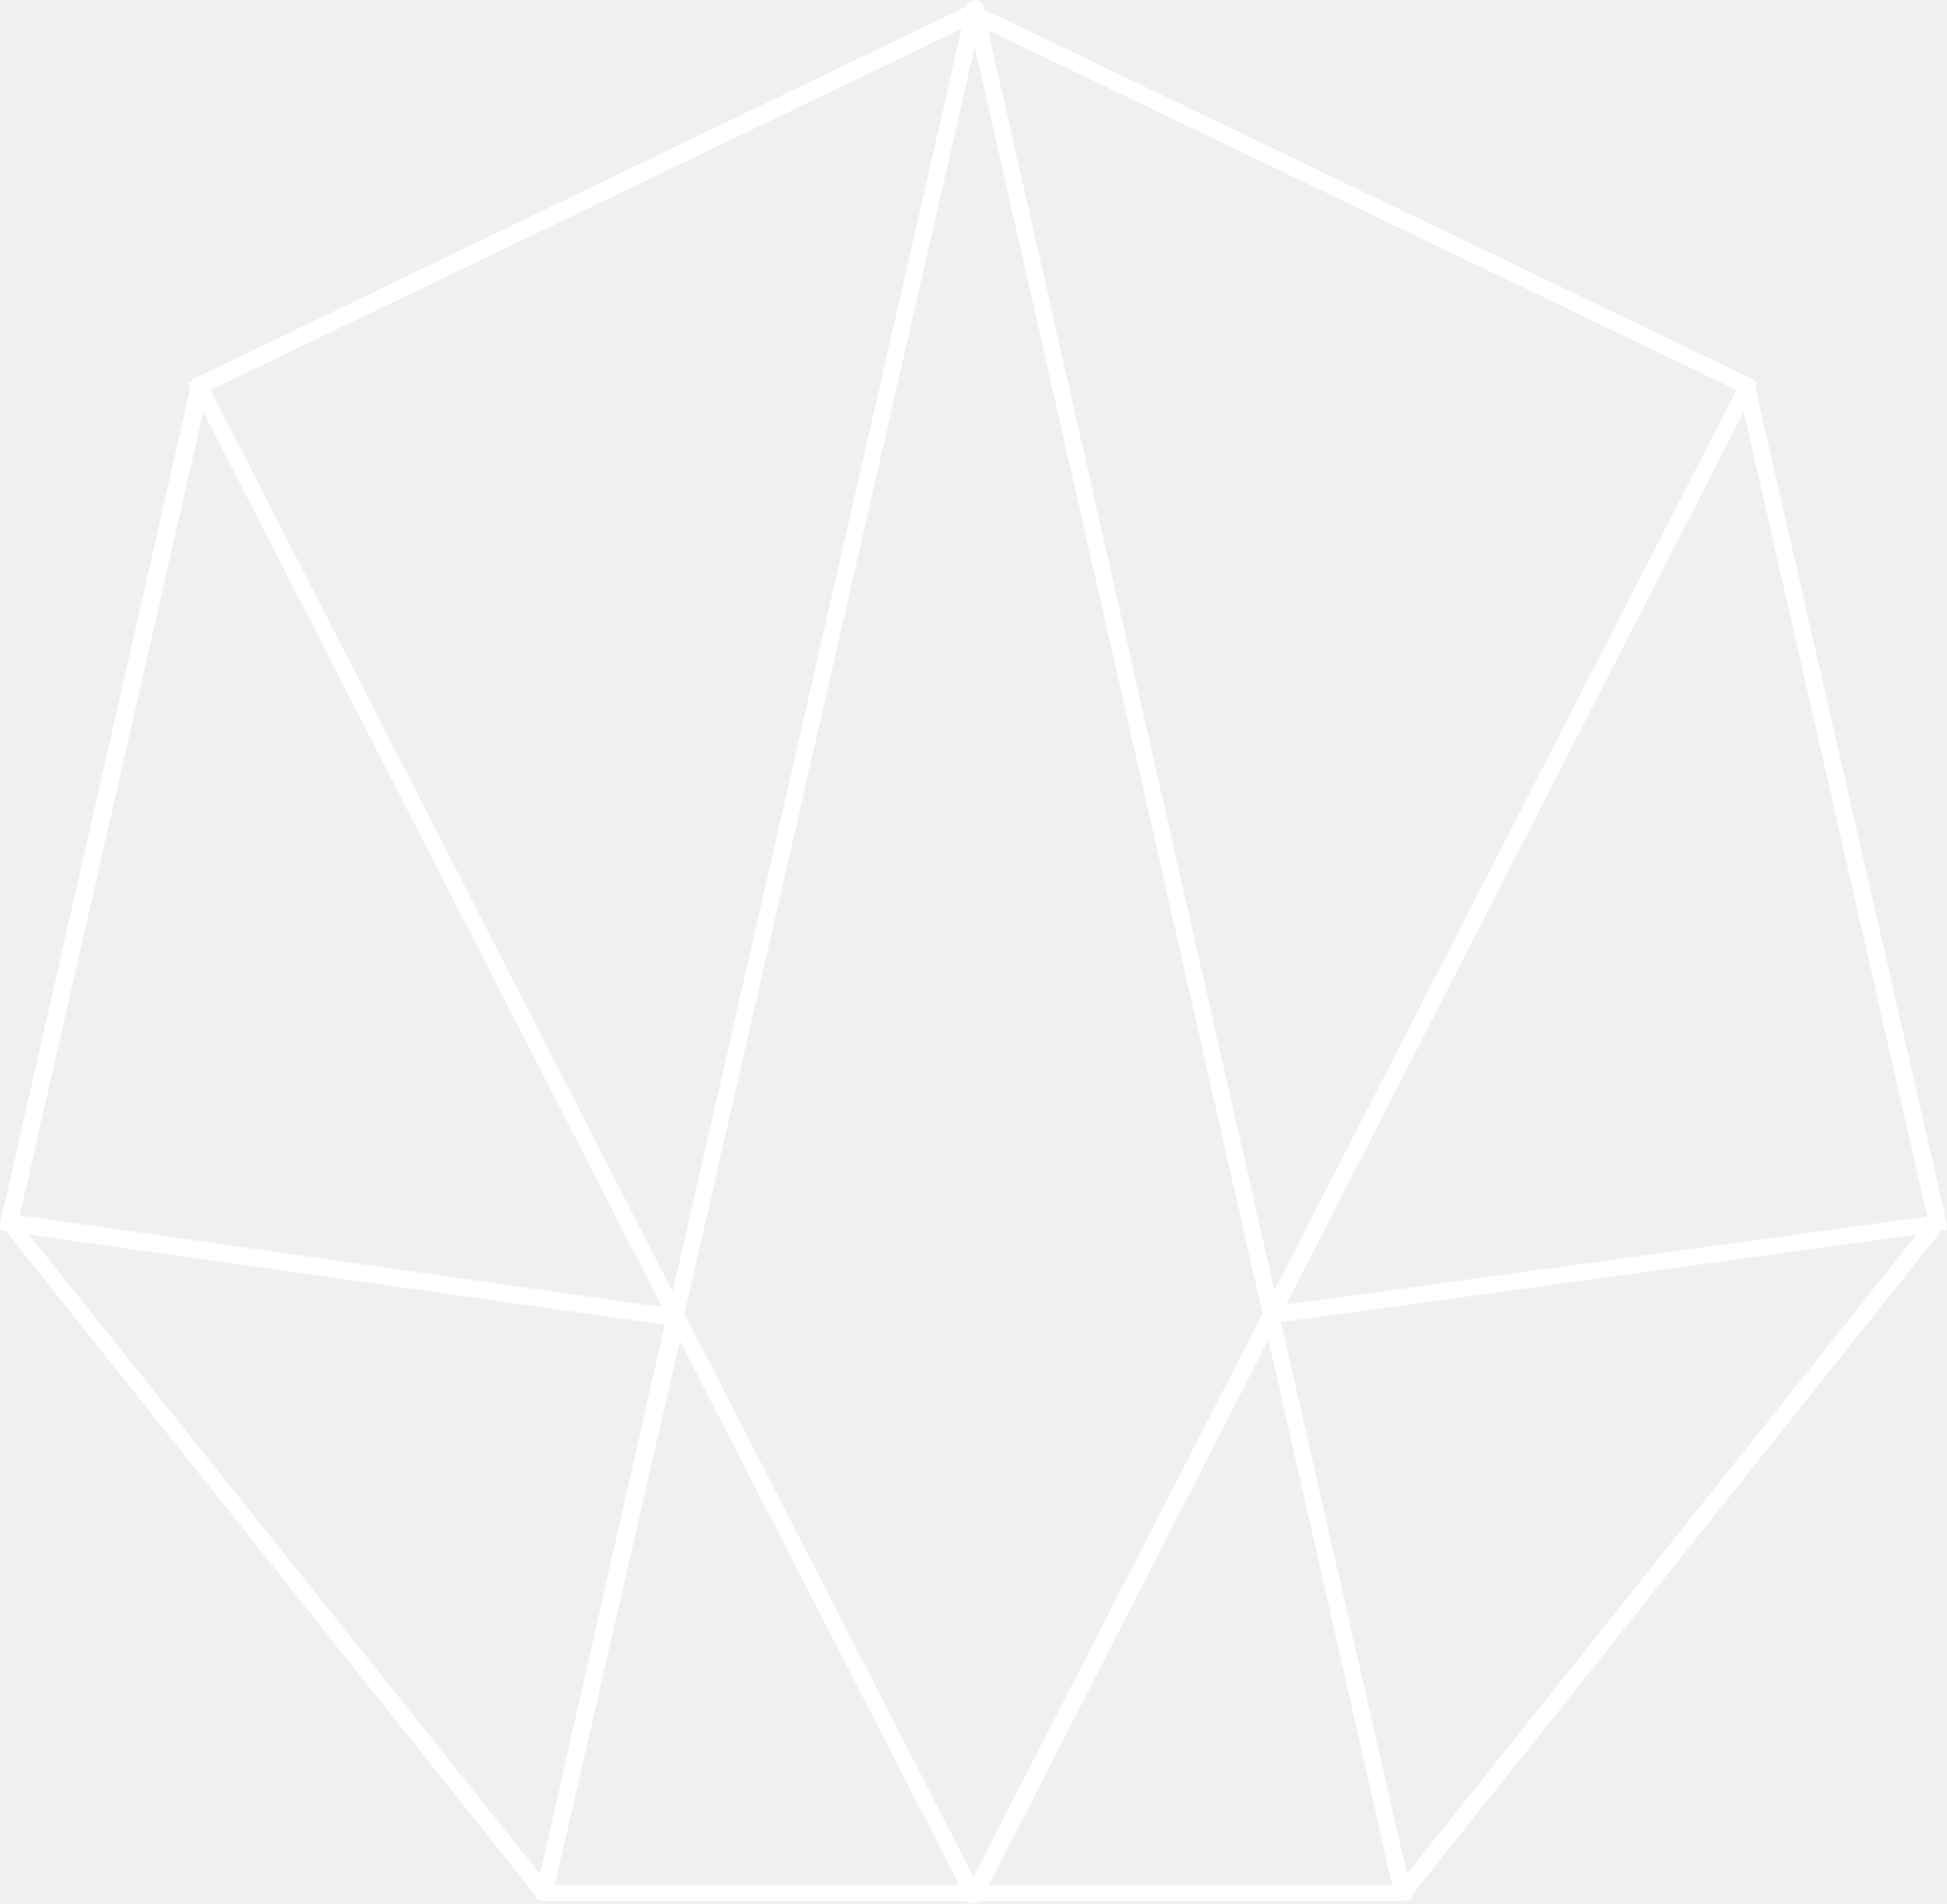
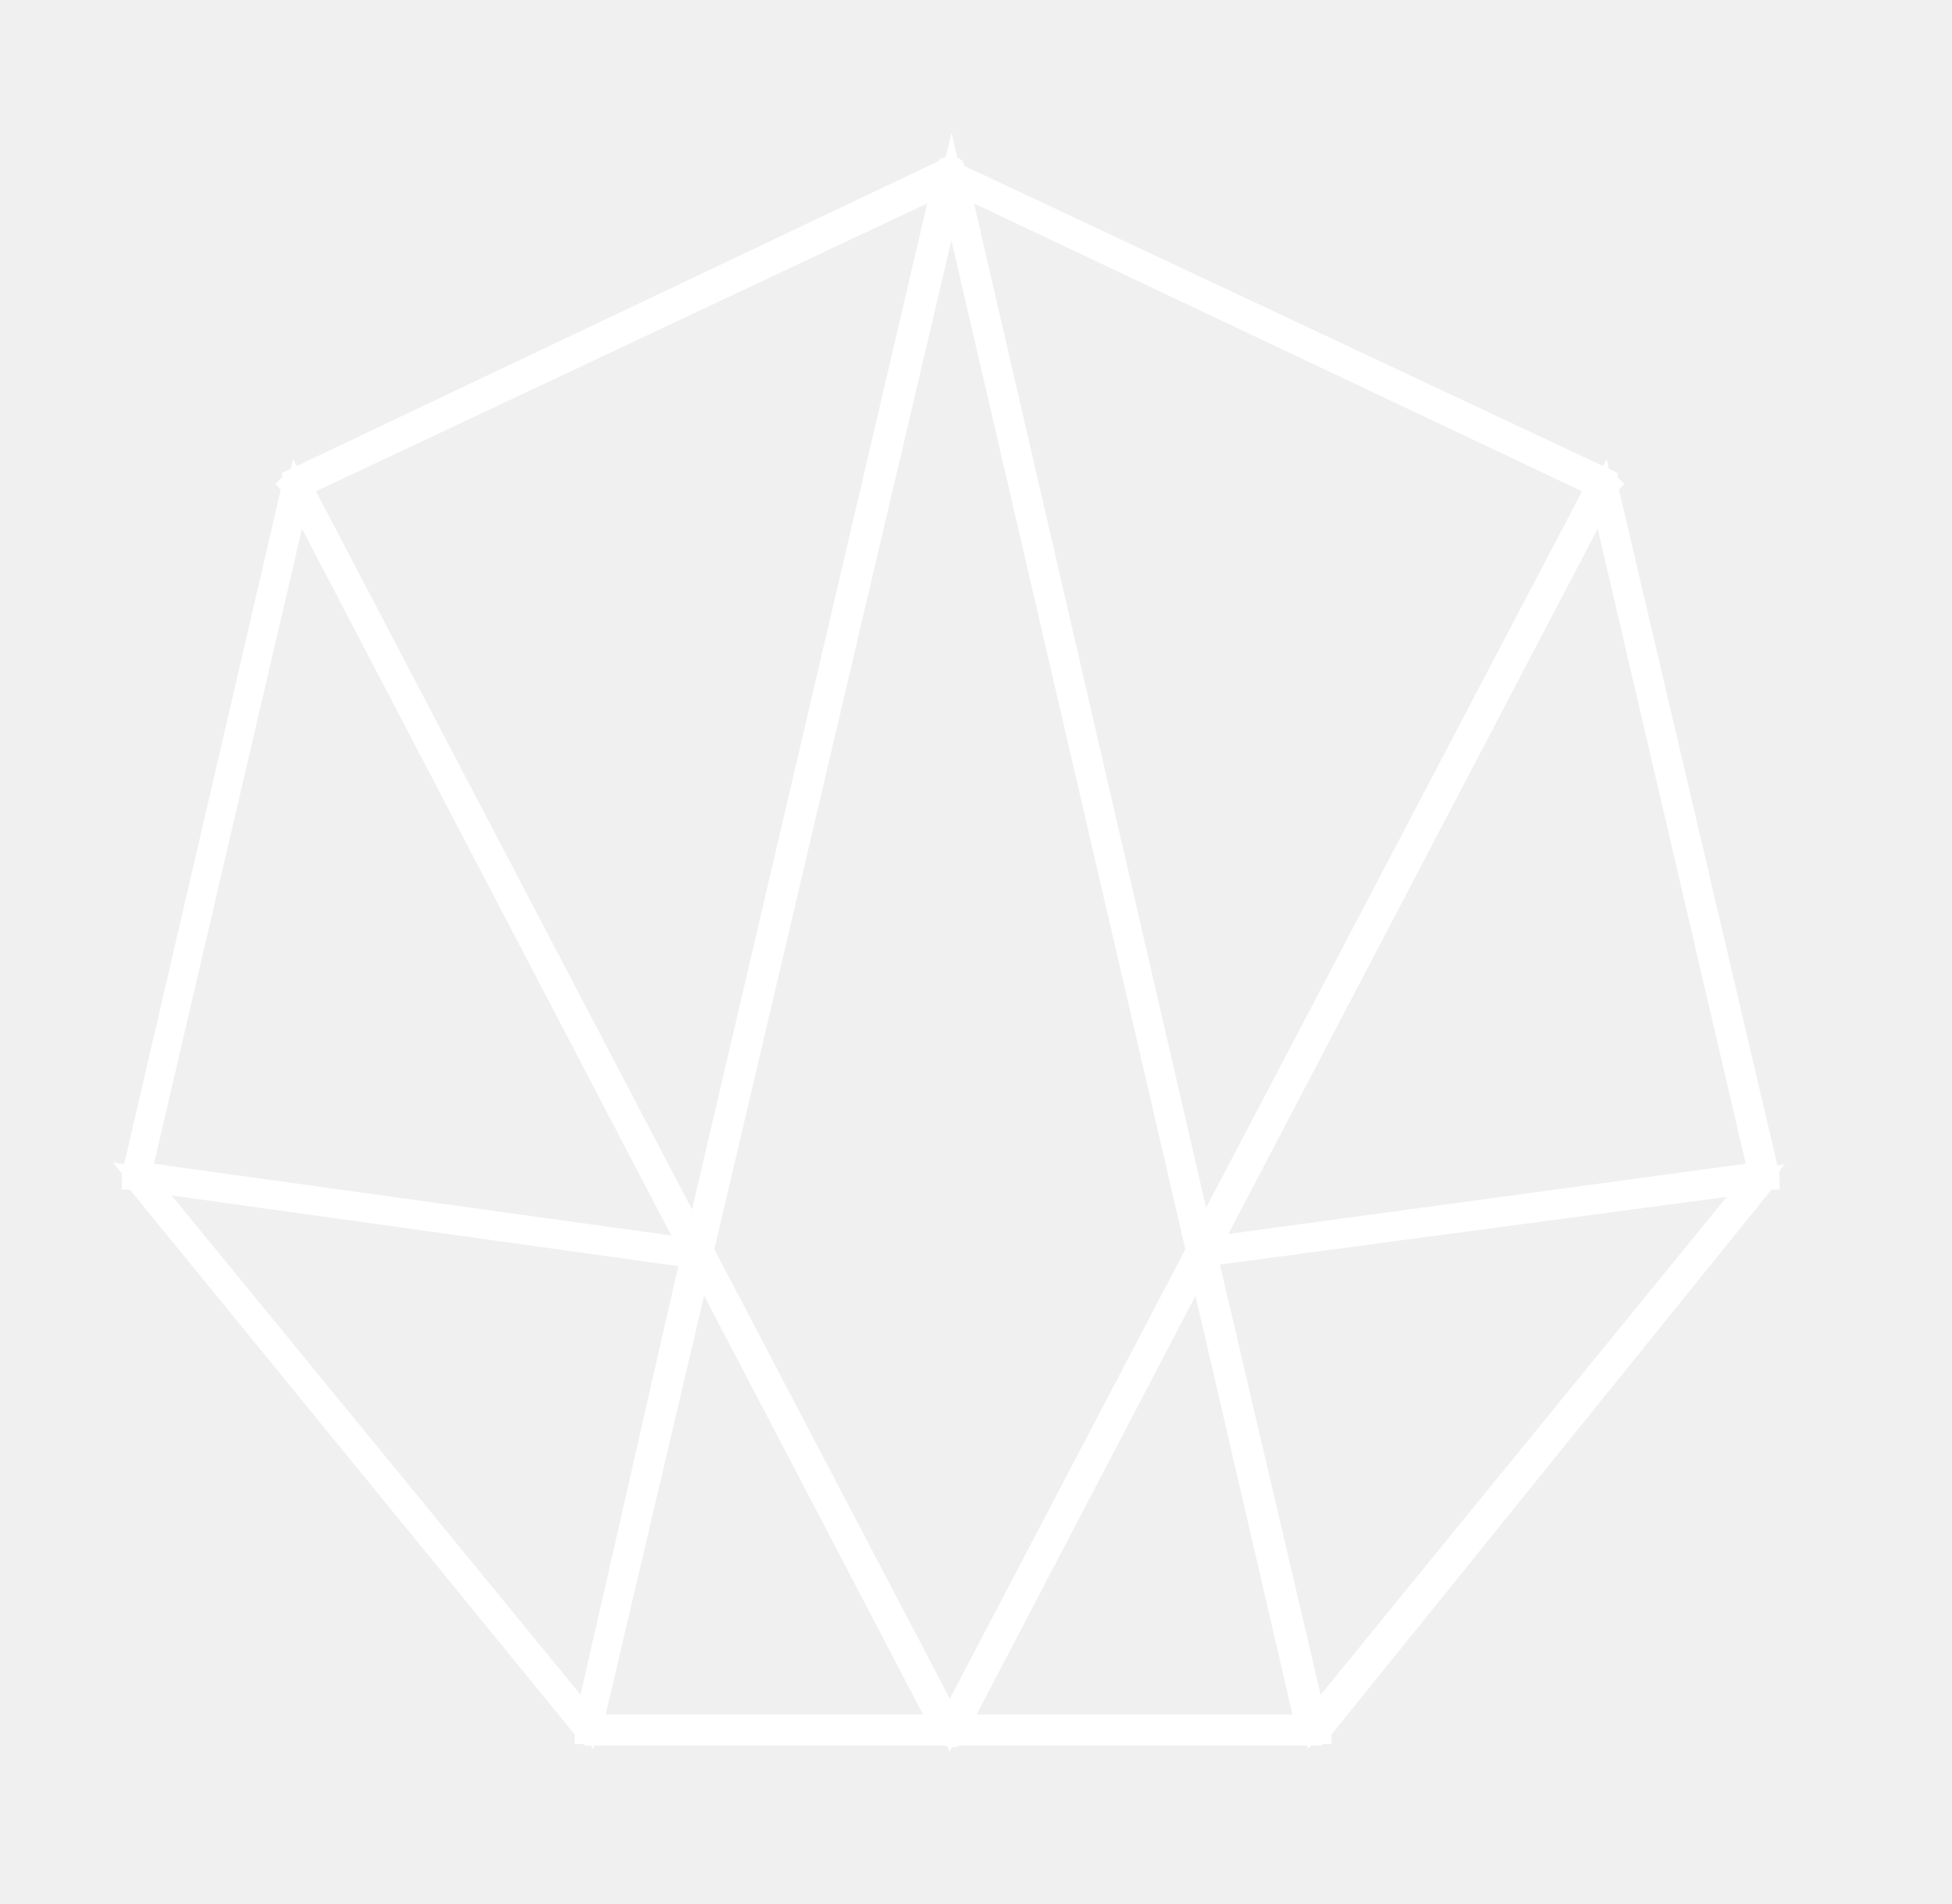
- <svg xmlns="http://www.w3.org/2000/svg" version="1.1" id="octagon" x="0px" y="0px" viewBox="0 0 153.6 150.2" style="enable-background:new 0 0 153.6 150.2;" xml:space="preserve">
+ <svg xmlns="http://www.w3.org/2000/svg" version="1.1" id="octagon" x="0px" y="0px" viewBox="0 0 119.4 116.4" style="enable-background:new 0 0 119.4 116.4;" xml:space="preserve">
  <style type="text/css">
- 	.st0{fill:none;stroke:#FFFFFF;stroke-width:0.75;stroke-miterlimit:10;}
+ 	.st0{fill:none;stroke:#FFFFFF;stroke-width:1.5;stroke-miterlimit:10;}
</style>
-   <path class="st0" d="M138.1,30.6l0.1-0.2l-0.2-0.1l0-0.1L77.3,1l-0.1-0.4c0-0.1-0.1-0.2-0.3-0.2l0,0c-0.1,0-0.2,0.1-0.3,0.2  l-0.1,0.2l-61,29.4l0,0.1l-0.2,0.1l0.1,0.2l-15,65.9l0,0l0,0.2l0.2,0l42,52.7l0,0.1l0.1,0l0.1,0.1h33.7l0,0c0,0.1,0.1,0.2,0.3,0.2  c0.1,0,0.2-0.1,0.3-0.2l0,0h33.7l0.1-0.1l0.1,0l0-0.1l42-52.7l0.2,0l0-0.2l0,0L138.1,30.6z M137.5,30.6l-37.1,72.3L77.4,1.7  L137.5,30.6z M76.4,1.6L53.2,103L16.1,30.6L76.4,1.6z M15.9,31.4l37,72.2L1.1,96.2L15.9,31.4z M42.8,148.7L1.4,96.9l51.5,7.3  L42.8,148.7z M43.3,149.1l10.2-44.4l22.8,44.4H43.3z M76.8,148.9l-23.2-45.2L76.9,2L100,103.7L76.8,148.9z M77.4,149.1l22.8-44.5  l10.1,44.5H77.4z M110.8,148.7L100.6,104l51.5-7.1L110.8,148.7z M100.8,103.4l36.9-72l14.8,64.9L100.8,103.4z" />
+   <path class="st0" d="M98.2,29.7l0.1-0.1l-0.1-0.1v-0.1L58.4,10.7l-0.1-0.3c0-0.1-0.1-0.1-0.2-0.1l0,0c-0.1,0-0.1,0.1-0.2,0.1  l-0.1,0.1L18,29.4v0.1l-0.1,0.1l0.1,0.1L8.2,71.9l0,0V72h0.1l27.6,33.8v0.1H36l0.1,0.1h22l0,0c0,0.1,0.1,0.1,0.2,0.1  s0.1-0.1,0.2-0.1l0,0h22l0.1-0.1h0.1v-0.1L108,72h0.1v-0.1l0,0L98.2,29.7z M97.8,29.7L73.5,76l-15-64.9L97.8,29.7z M57.8,11.1  l-15.2,65L18.3,29.7L57.8,11.1z M18.2,30.2l24.2,46.3L8.5,71.8L18.2,30.2z M35.9,105.3L8.7,72.1l33.7,4.7L35.9,105.3z M36.1,105.6  l6.7-28.5l14.9,28.5H36.1z M58.1,105.5l-15.2-29l15.3-65.1l15.1,65.1L58.1,105.5z M58.5,105.6l14.9-28.5l6.6,28.5H58.5z M80.4,105.3  l-6.7-28.6l33.7-4.5L80.4,105.3z M73.8,76.4L98,30.2l9.7,41.6L73.8,76.4z" />
</svg>
